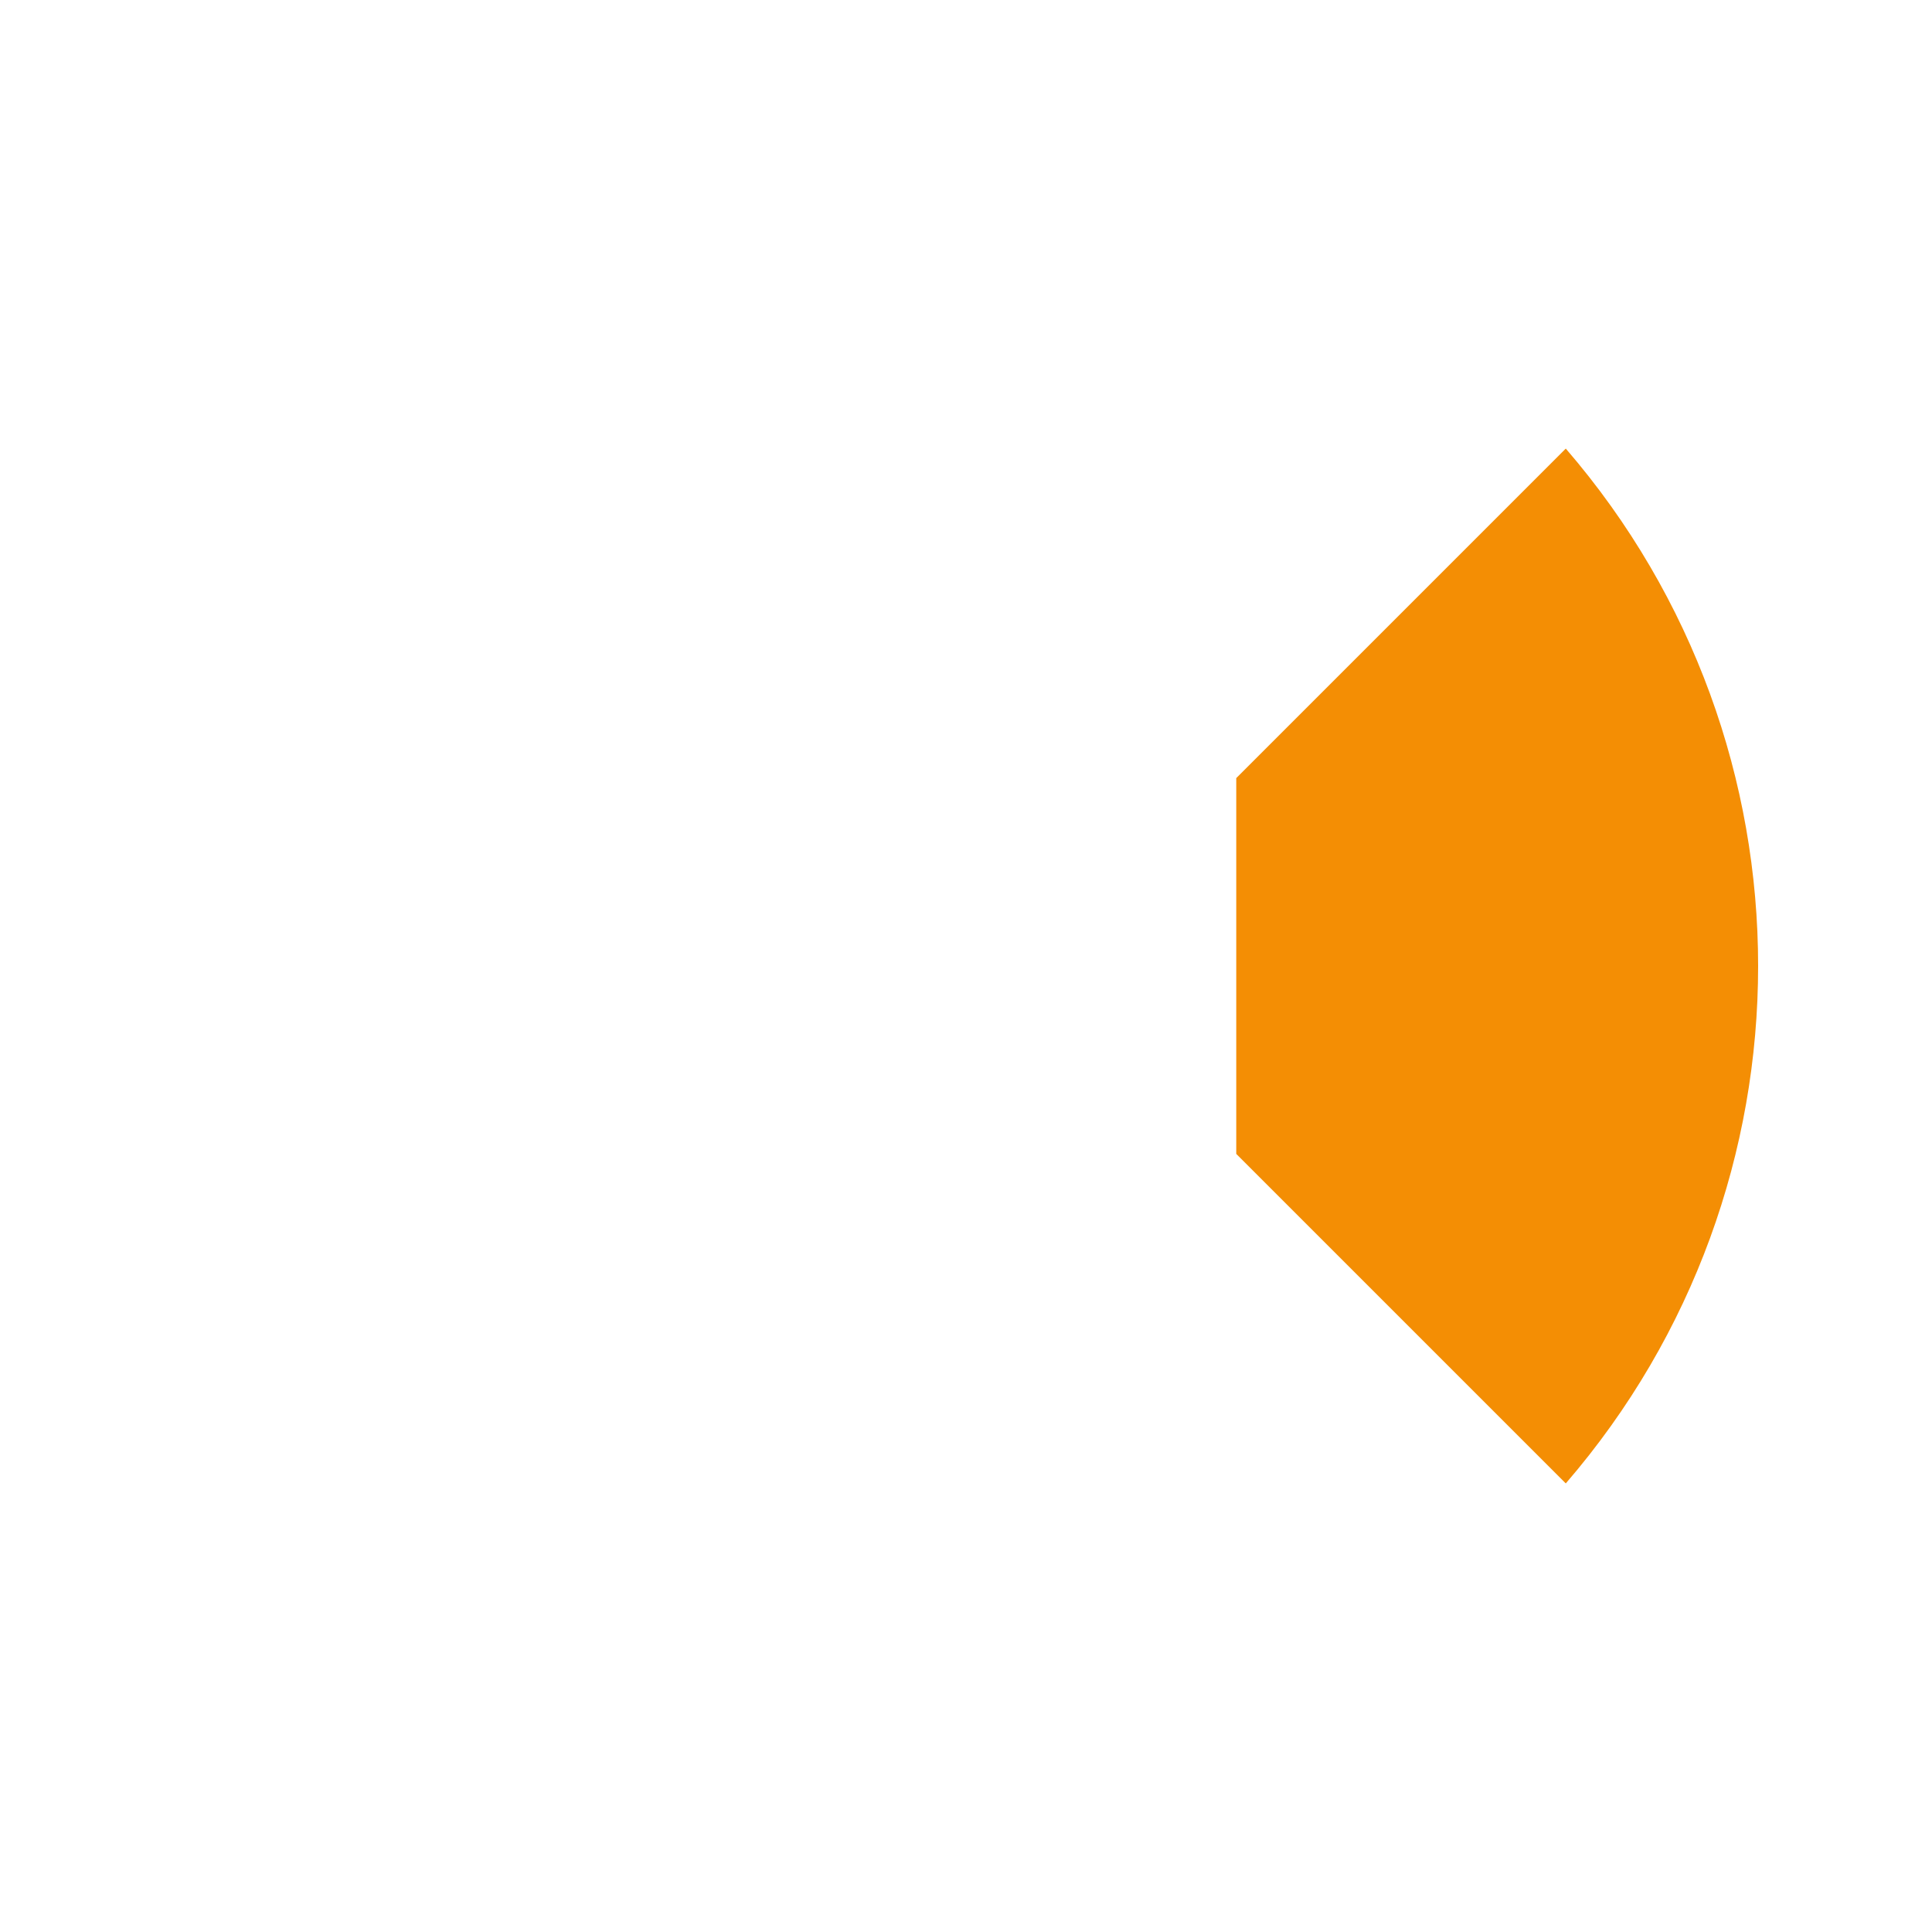
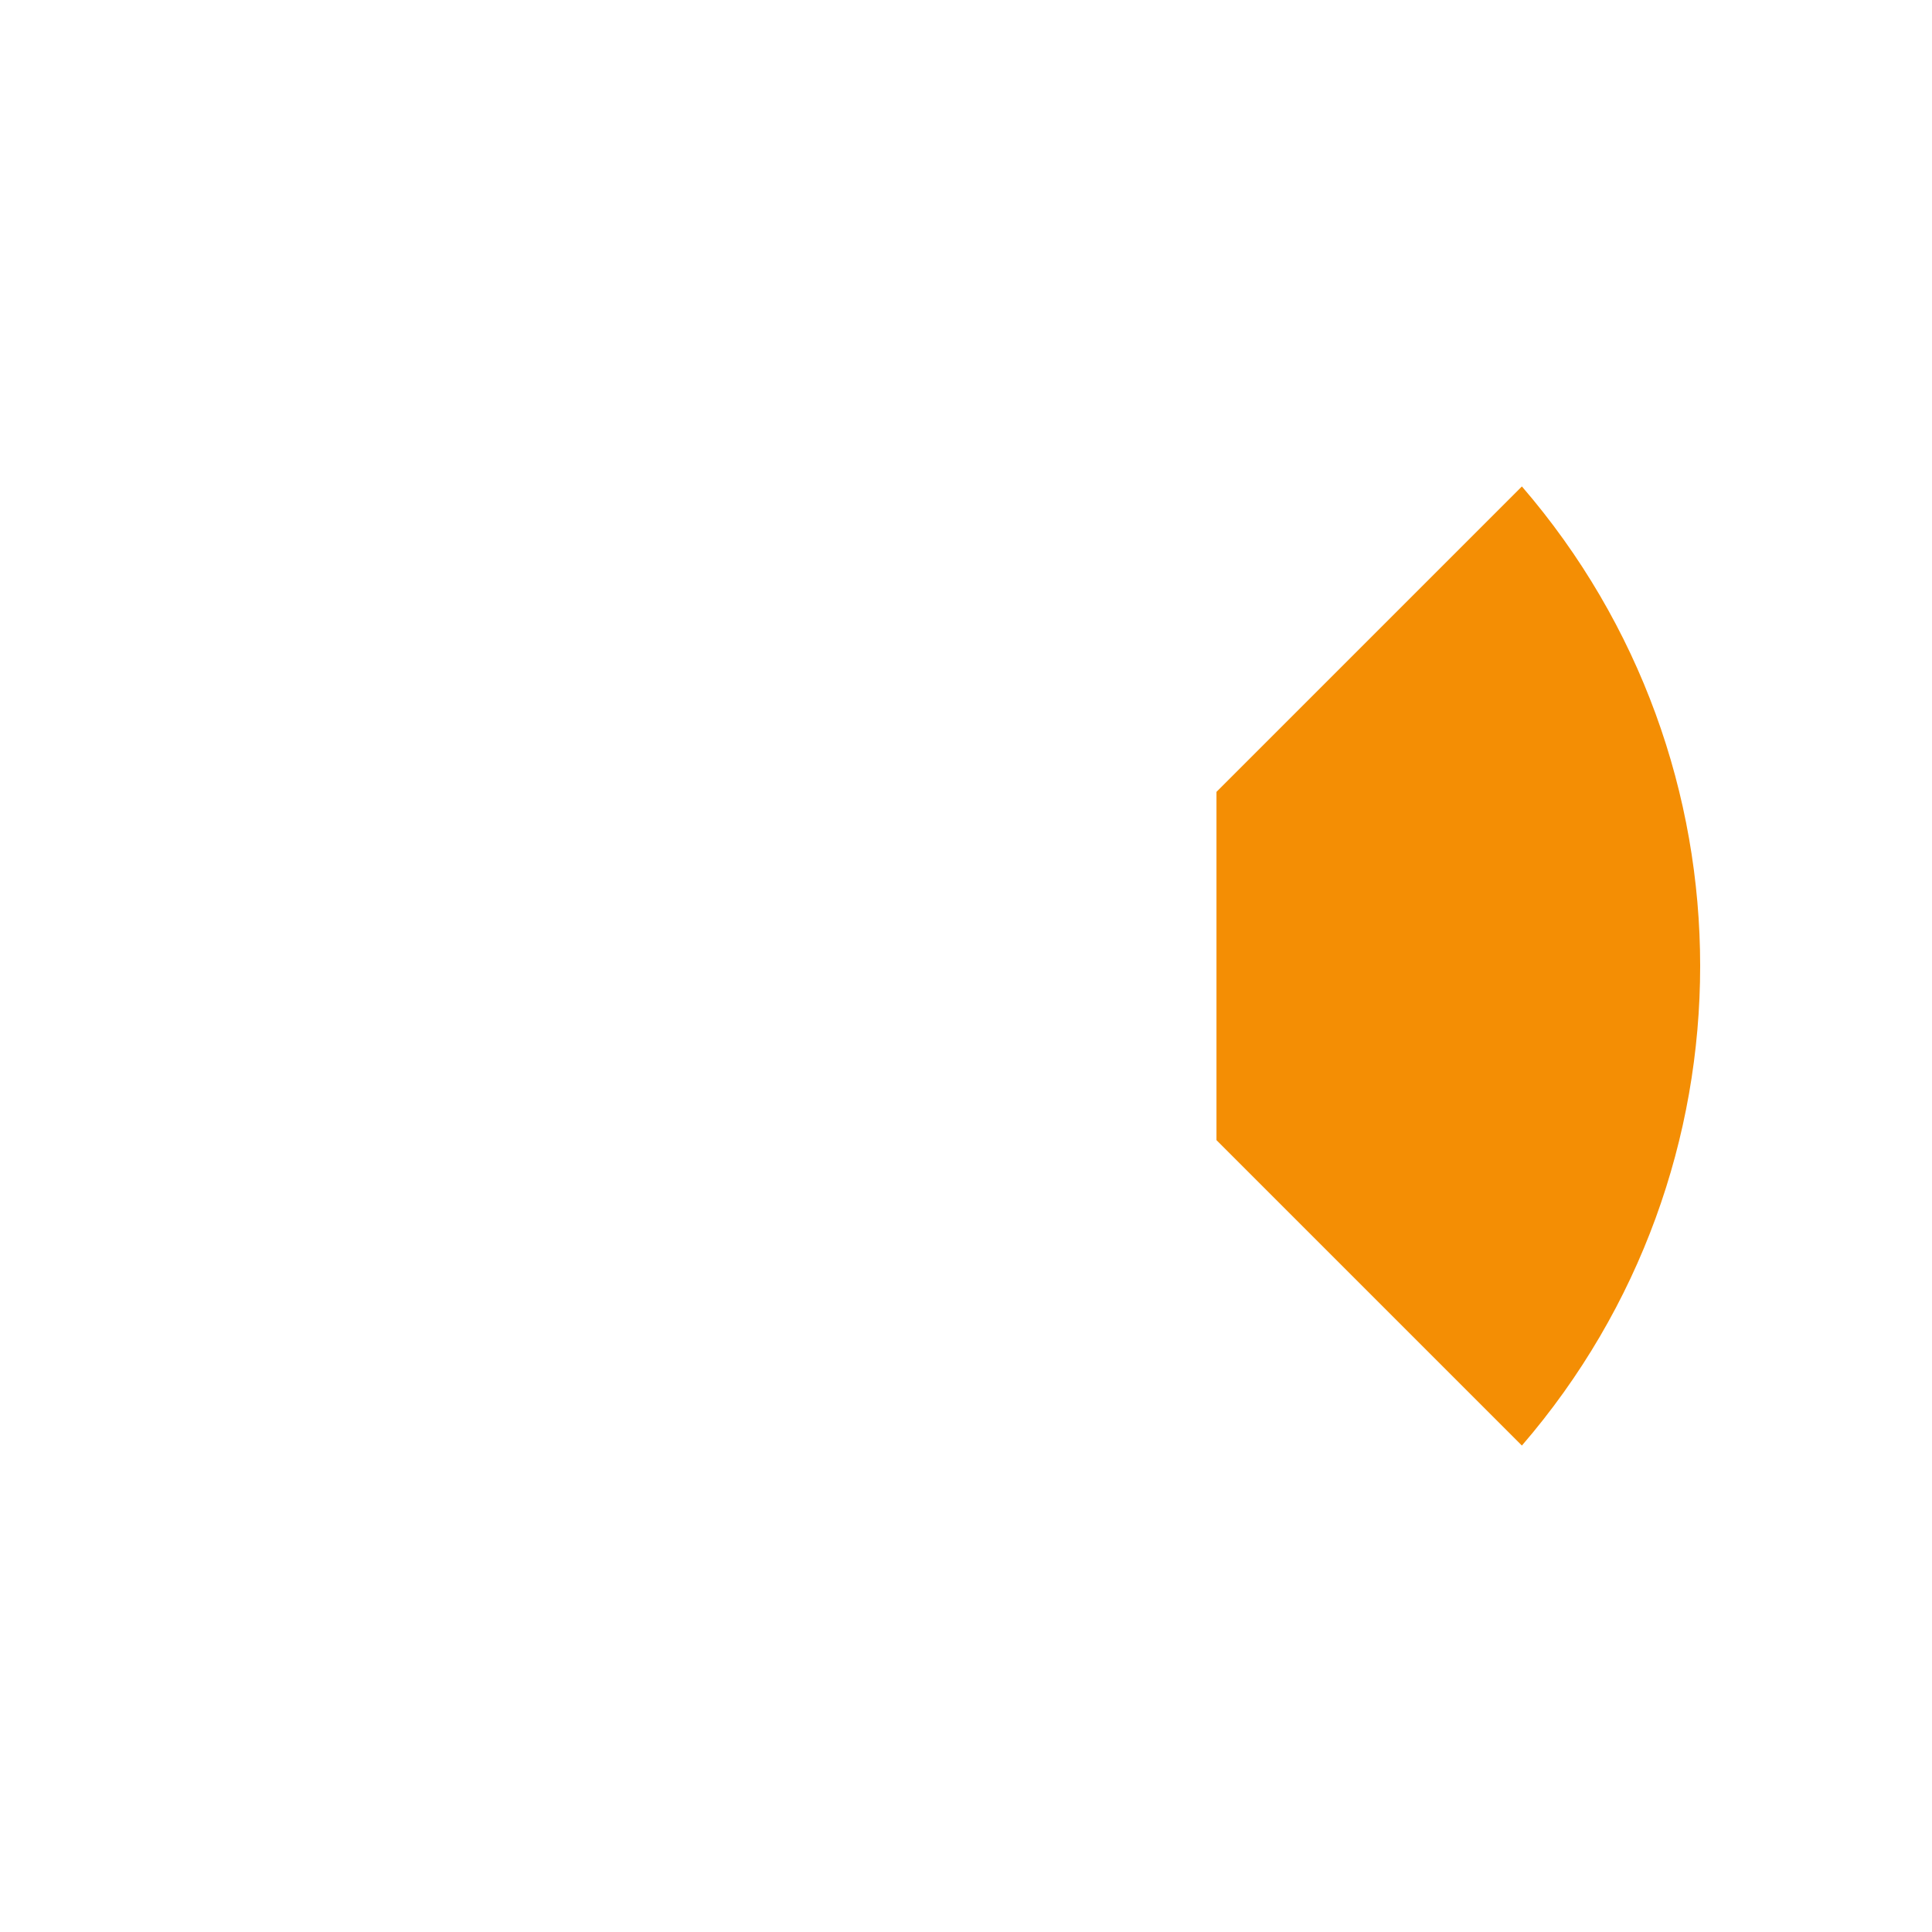
<svg xmlns="http://www.w3.org/2000/svg" width="1024" height="1024" viewBox="0 0 1024 1024">
-   <path d="M655.24 412.418 L829.897 237.761 A419.84 419.84 0 0 1 829.897 786.239 L655.24 611.582 Z" fill="#F48E04" />
+   <path d="M644.759 419.705 L806.636 257.827 A389.12 389.12 0 0 1 806.636 766.173 L644.759 604.295 Z" fill="#F48E04" />
</svg>
